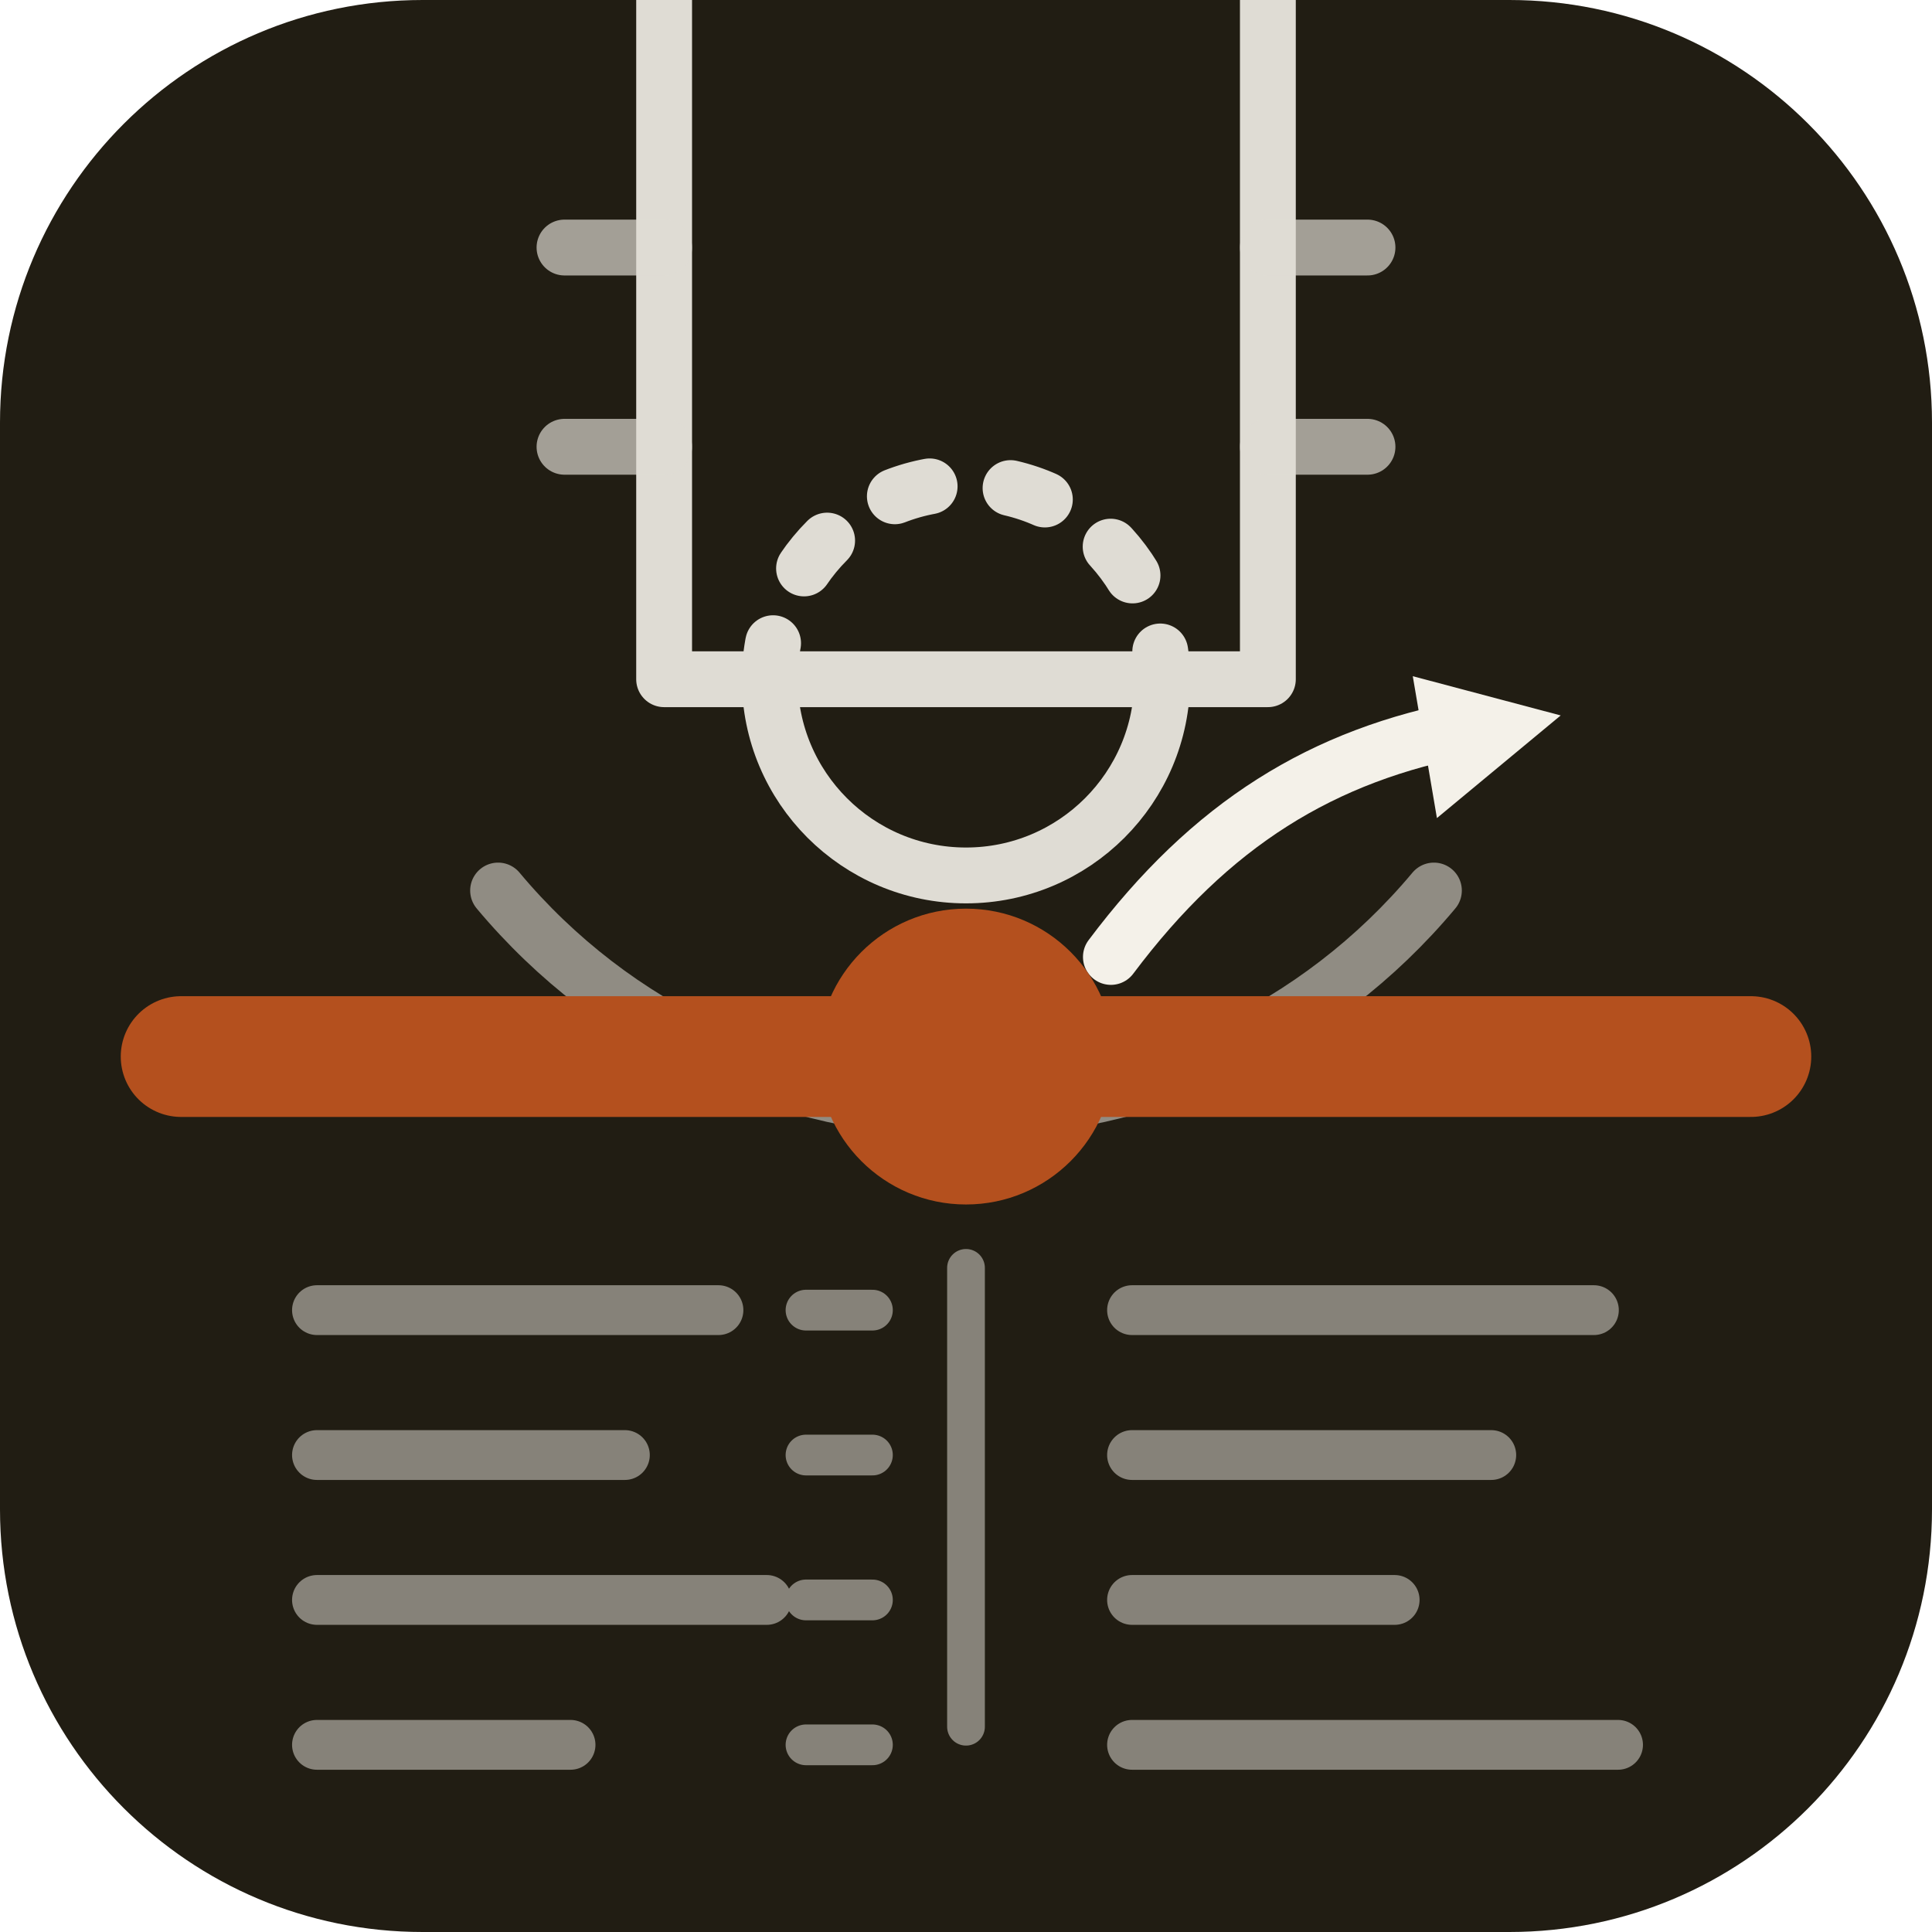
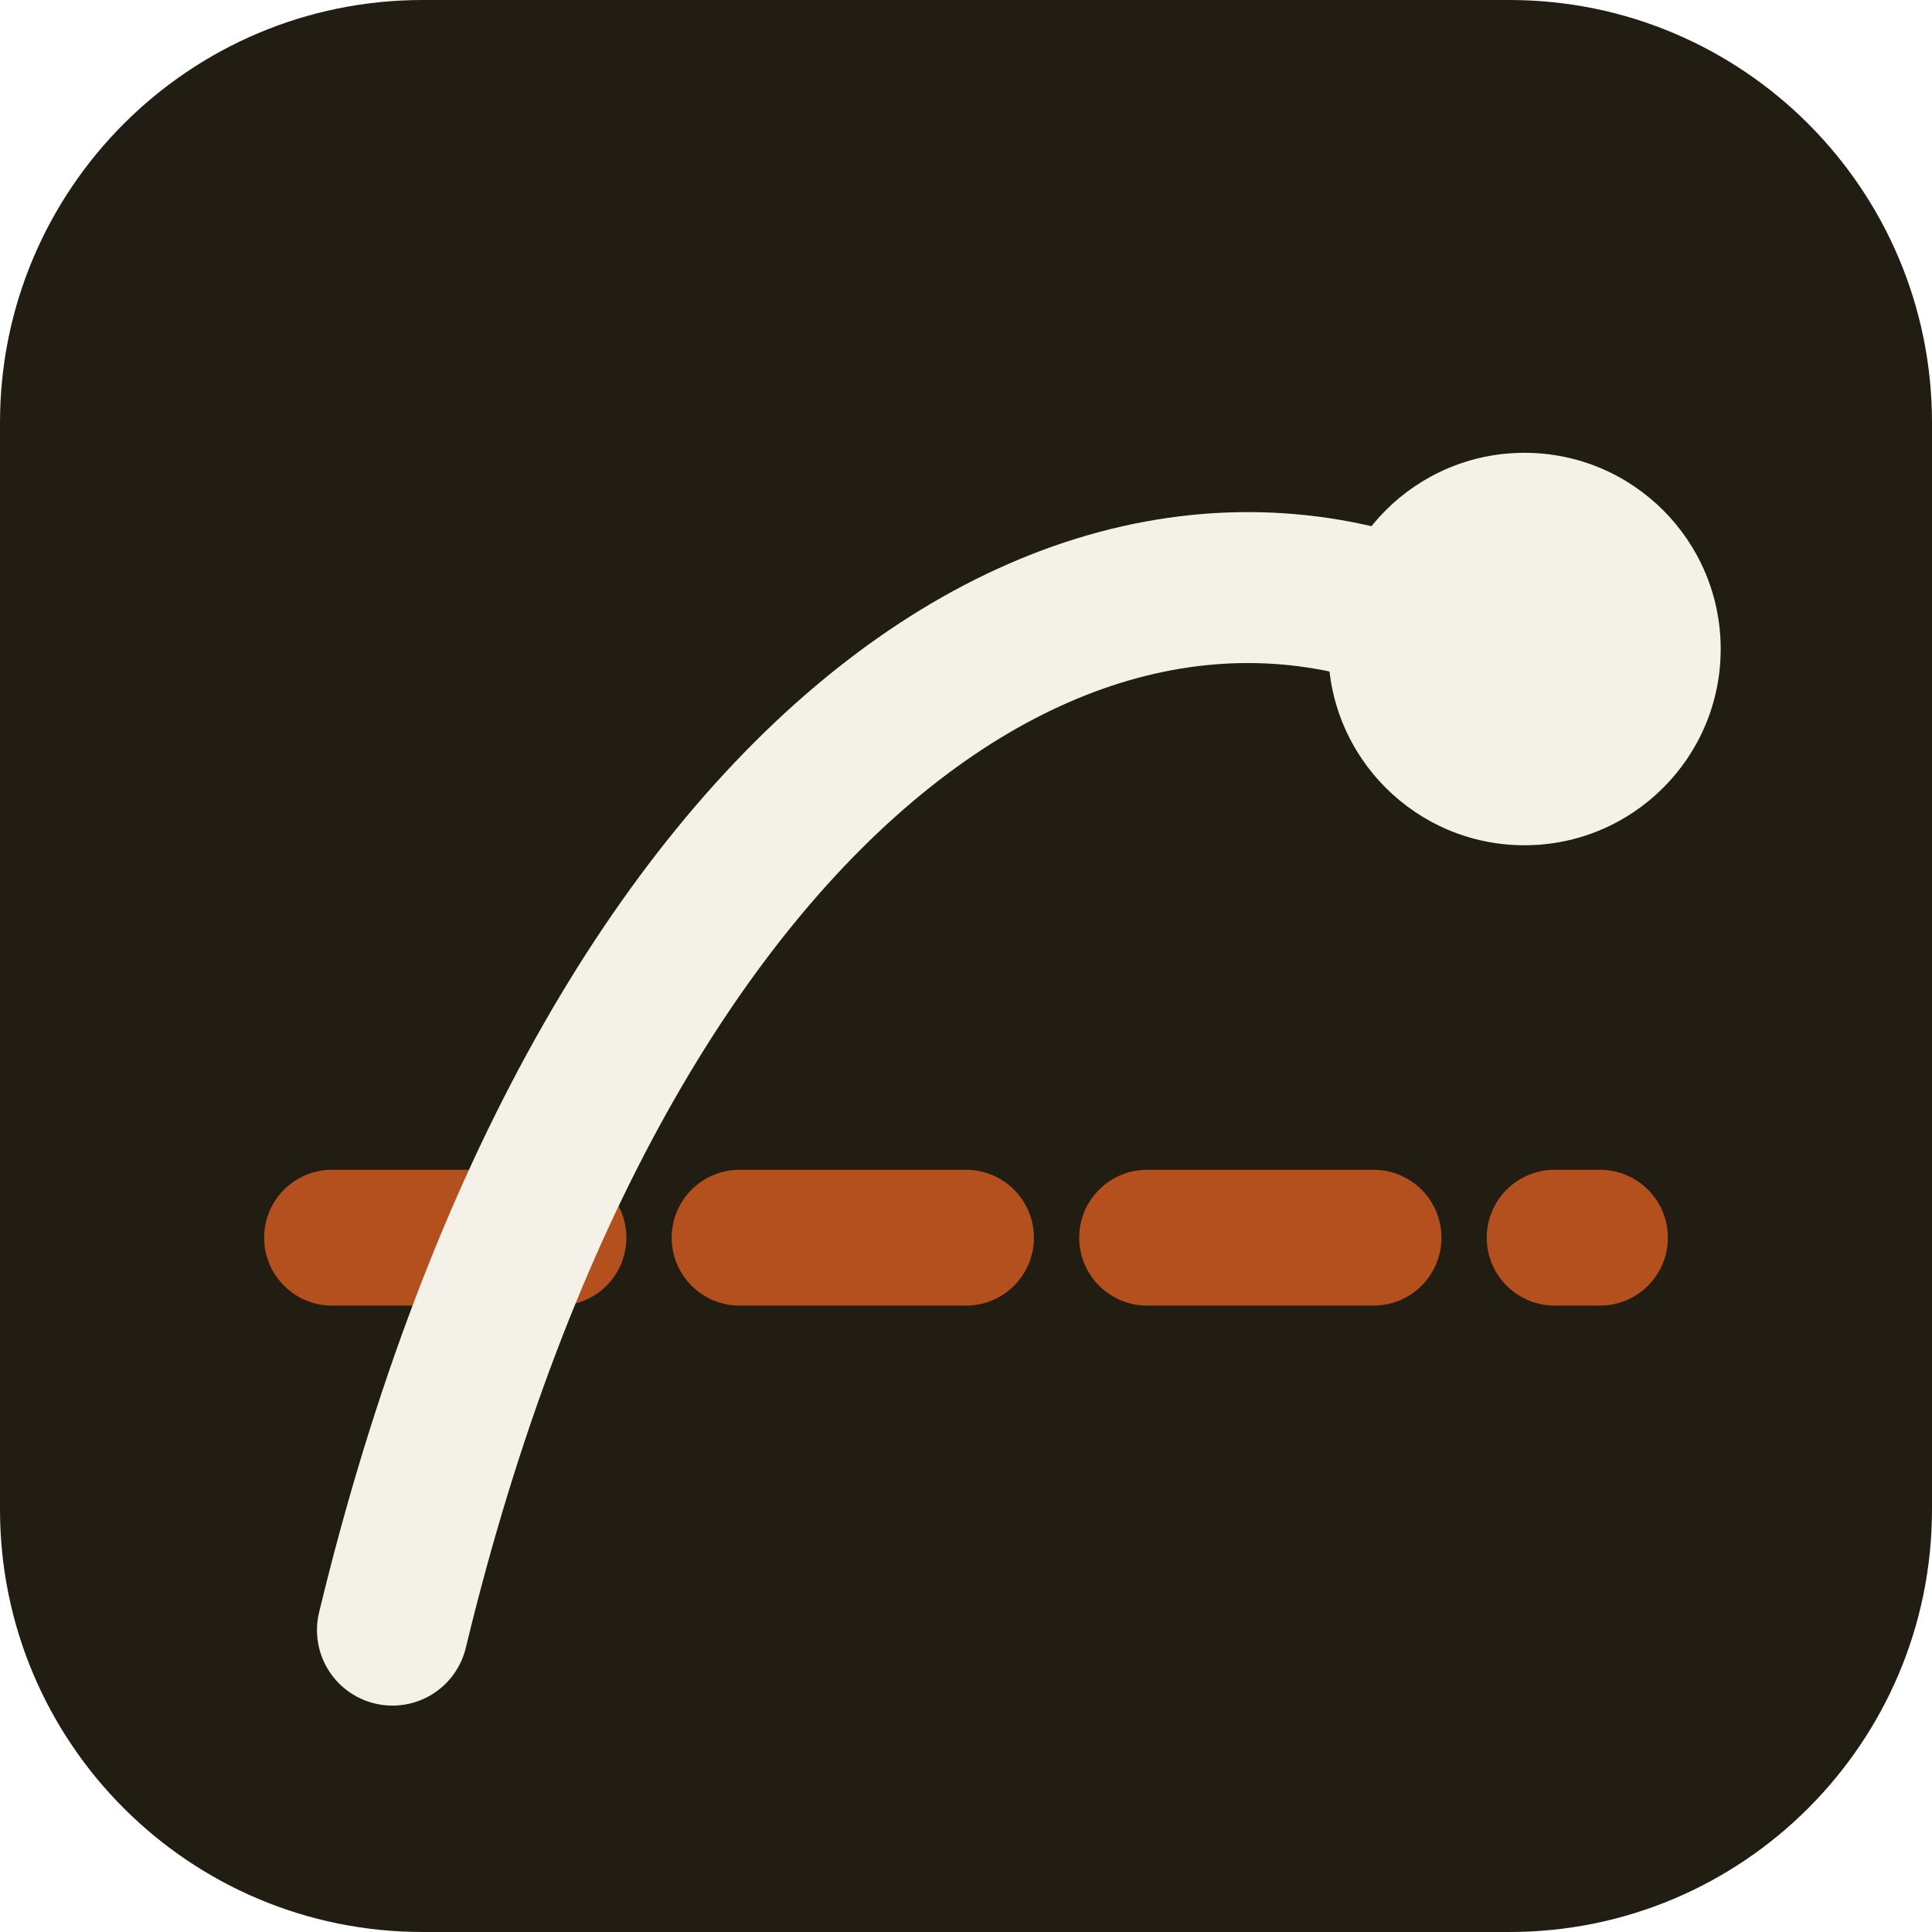
<svg xmlns="http://www.w3.org/2000/svg" viewBox="0 0 64 64">
  <rect width="64" height="64" rx="14" fill="#211d13" />
-   <g stroke="#f4f1e9" fill="none" stroke-width="1.85" stroke-linecap="round" stroke-linejoin="round" opacity=".9">
-     <path d="M22 0 V22.5 H42 V0" />
-     <path d="M25.5 22.5 A6.5 6.5 0 0 0 38.5 22.5" />
-     <path d="M25.5 22.5 A6.5 6.5 0 0 1 38.5 22.5" stroke-dasharray="1.2 2.7" />
-     <path d="M16.5 29.5 A20.2 20.2 0 0 0 47.5 29.5" opacity=".58" />
-     <path d="M22 8.2 H18.7 M42 8.2 H45.3 M22 14.8 H18.7 M42 14.8 H45.3" opacity=".68" />
-   </g>
-   <g stroke="#f4f1e9" fill="none" stroke-linecap="round" opacity=".48">
-     <path d="M32 42 V57.2" stroke-width="1.25" />
-     <path d="M10.5 43.4 H23.8 M37.5 43.4 H52.8" stroke-width="1.65" />
-     <path d="M10.5 48.2 H20.7 M37.5 48.2 H49.4" stroke-width="1.65" />
-     <path d="M10.5 53 H25.4 M37.5 53 H46.2" stroke-width="1.65" />
-     <path d="M10.5 57.8 H18.9 M37.5 57.8 H53.6" stroke-width="1.65" />
-     <path d="M26.7 43.4 H28.9 M26.7 48.2 H28.9 M26.7 53 H28.9 M26.7 57.8 H28.9" stroke-width="1.35" />
-   </g>
-   <path d="M6 35 H58" stroke="#b4501e" stroke-width="4" stroke-linecap="round" />
-   <path d="M36.8 31.7 C40.1 27.3 43.8 25 48.7 24.1" stroke="#f4f1e9" stroke-width="1.85" fill="none" stroke-linecap="round" />
-   <path d="M51.7 23.7 L47.6 27.1 L46.8 22.4 Z" fill="#f4f1e9" />
-   <circle cx="32" cy="35" r="4.9" fill="#b4501e" />
+   <line x1="11" y1="41" x2="53" y2="41" stroke="#b4501e" stroke-width="4.5" stroke-dasharray="7.5 6" stroke-linecap="round" />
+   <path d="M13 54 C 20 25, 37 14, 50 22" fill="none" stroke="#f4f1e9" stroke-width="5" stroke-linecap="round" />
+   <circle cx="50.5" cy="21.5" r="6.5" fill="#f4f1e9" />
</svg>
